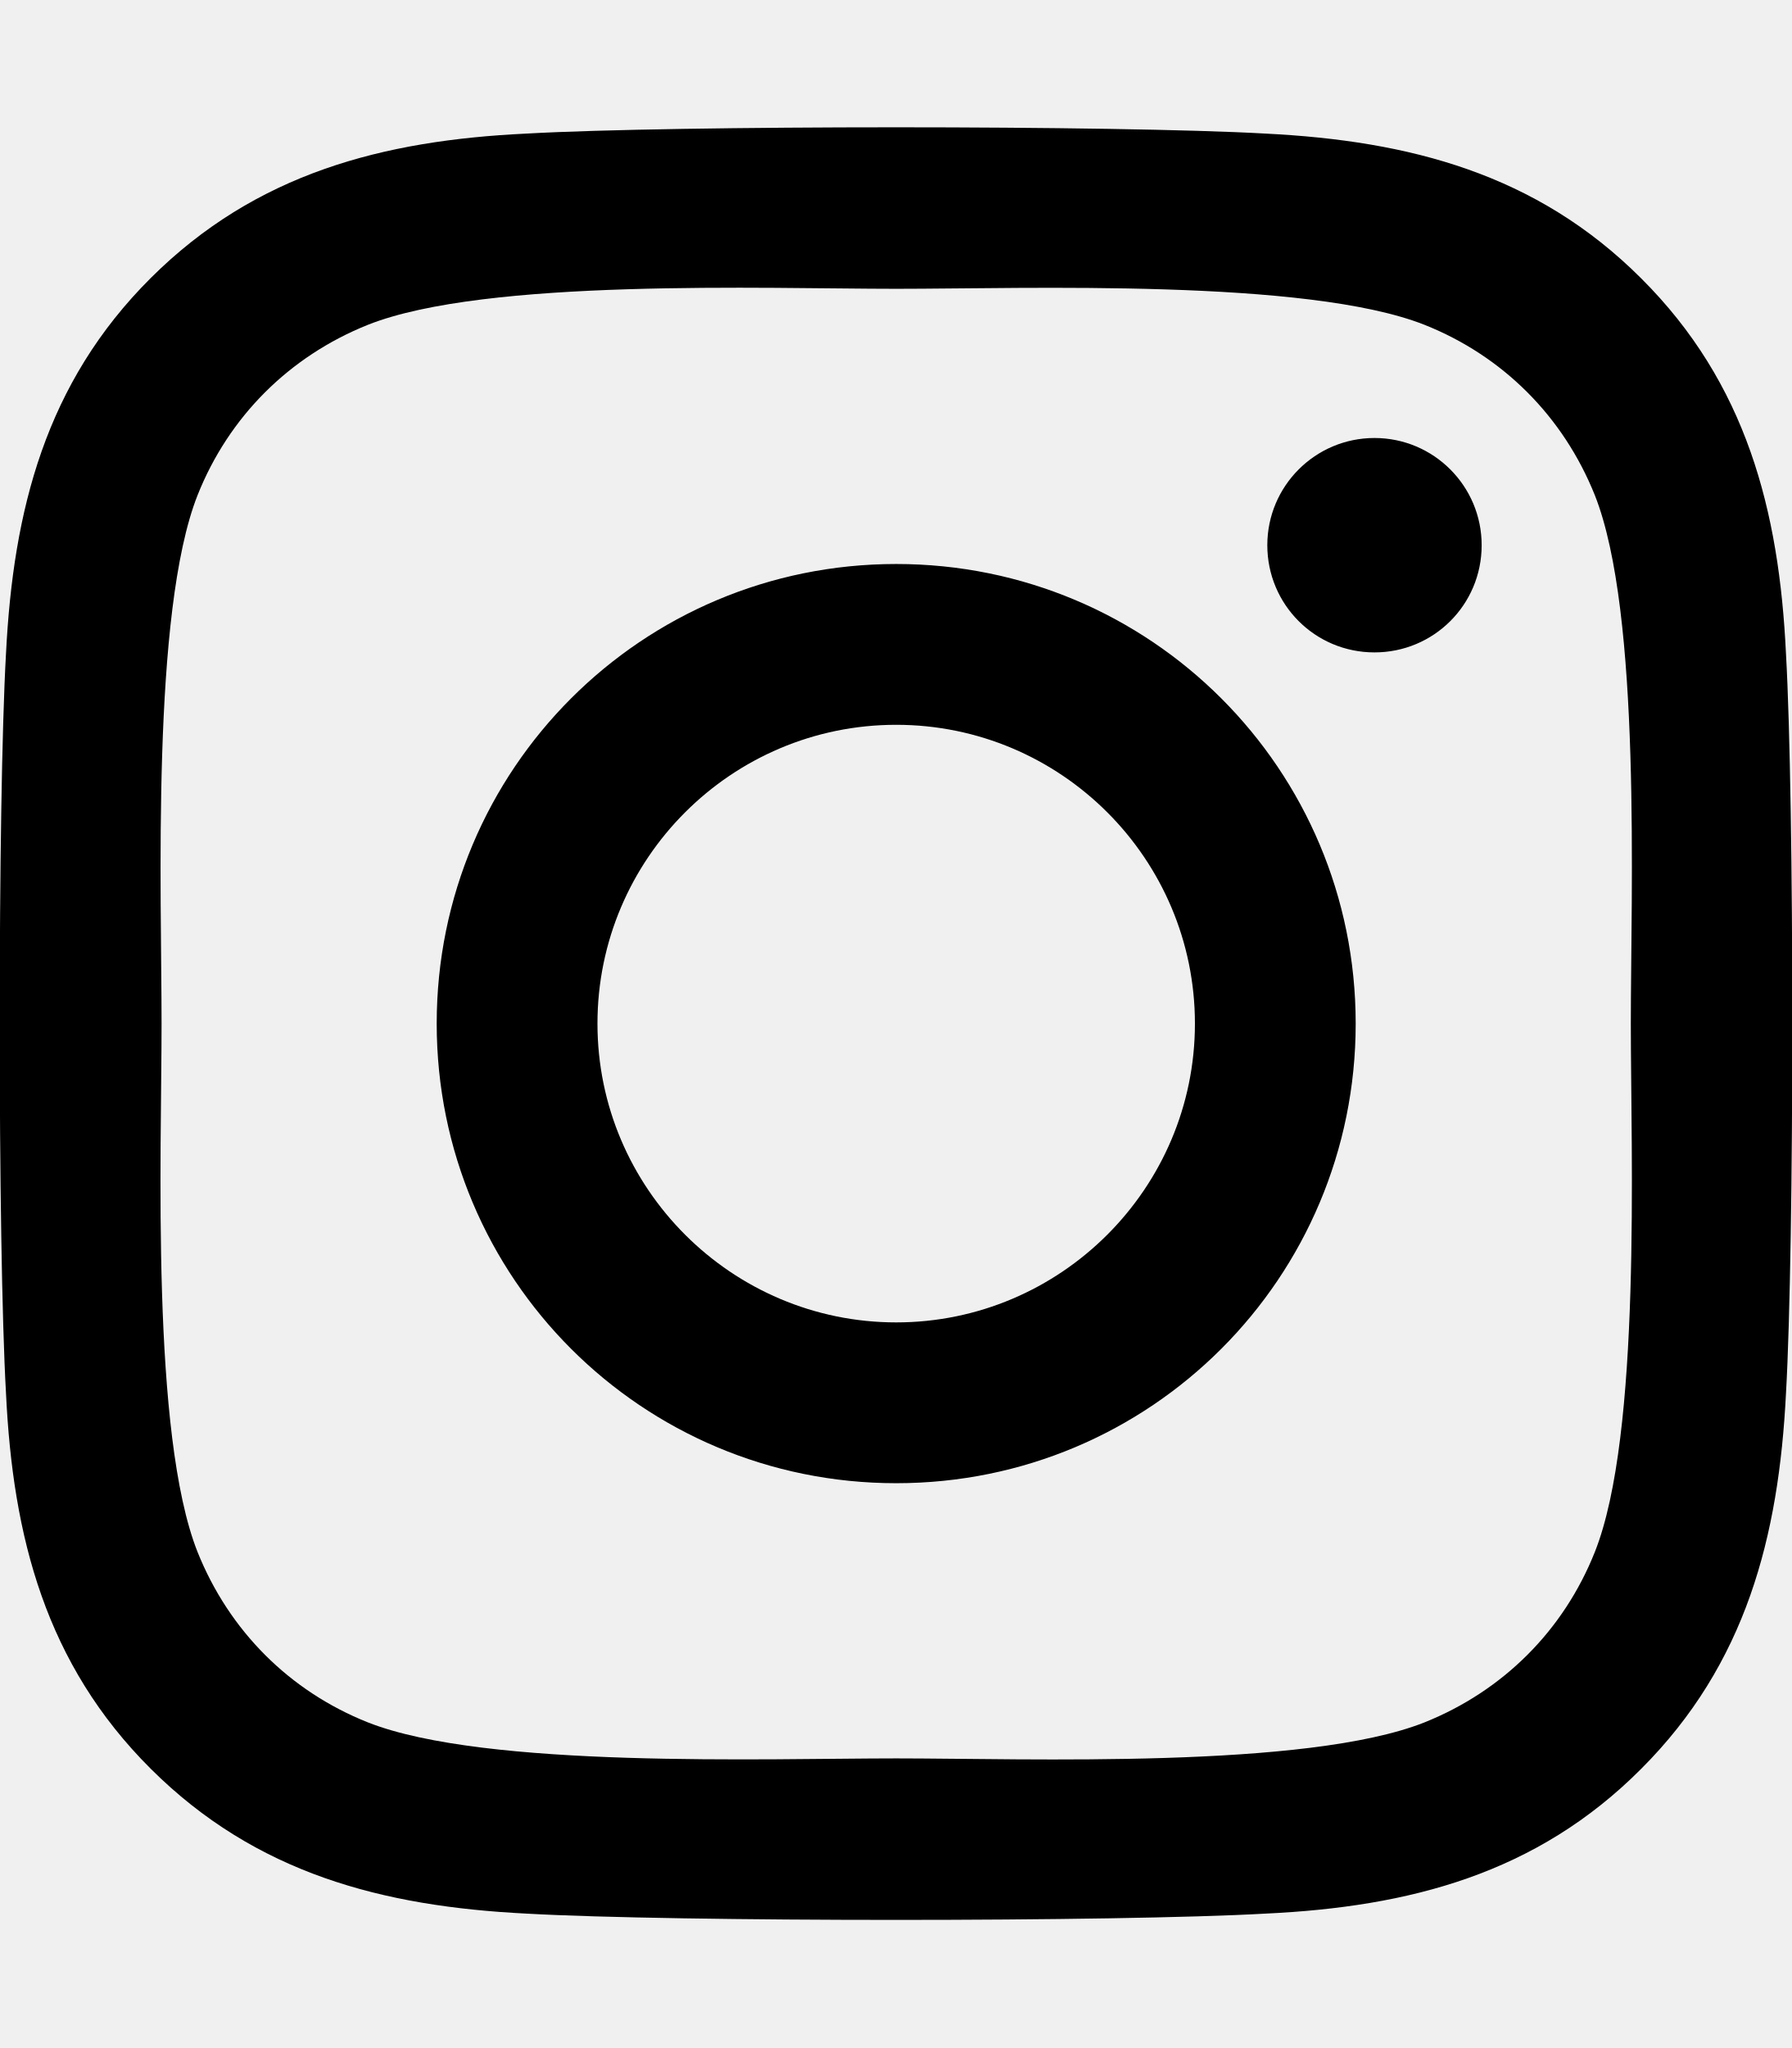
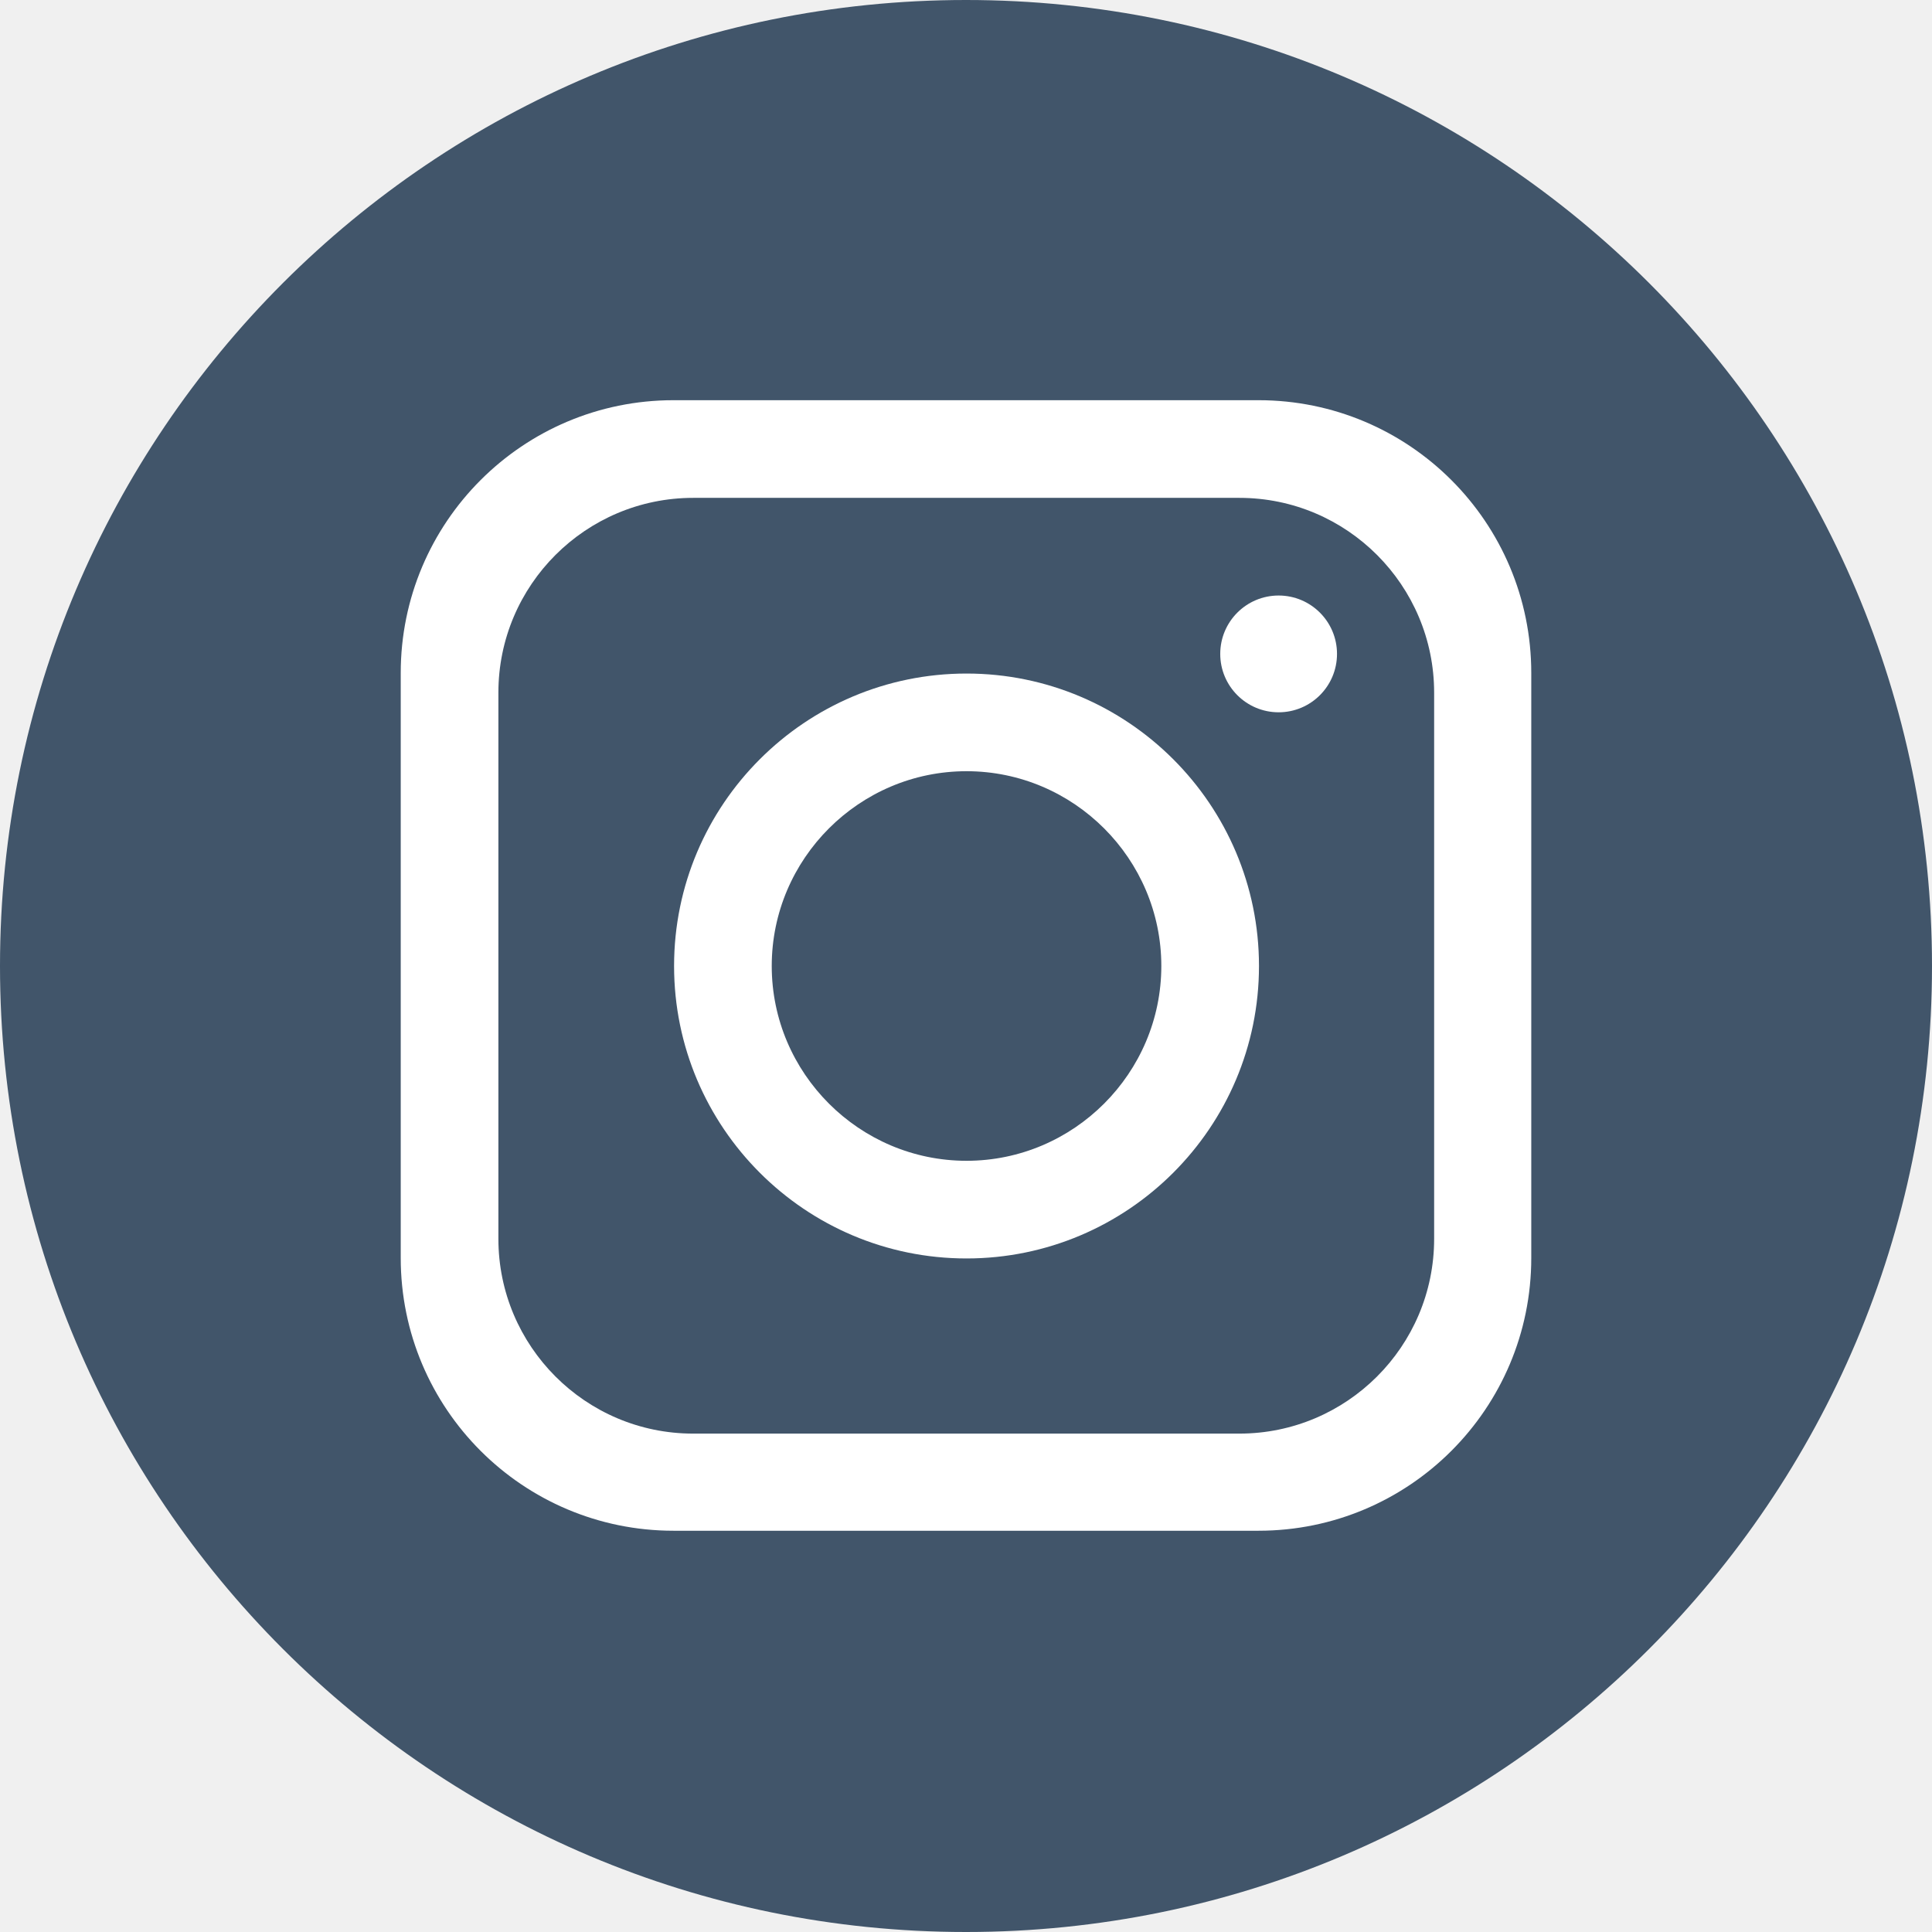
- <svg xmlns="http://www.w3.org/2000/svg" viewBox="0 0 448 512">
-   <path d="M224.1 141c-63.6 0-114.9 51.3-114.9 114.9s51.3 114.9 114.9 114.9S339 319.5 339 255.9 287.7 141 224.1 141zm0 189.6c-41.1 0-74.7-33.5-74.7-74.7s33.5-74.7 74.7-74.7 74.7 33.5 74.7 74.7-33.6 74.7-74.7 74.7zm146.4-194.3c0 14.9-12 26.8-26.8 26.8-14.9 0-26.8-12-26.8-26.8s12-26.8 26.8-26.8 26.8 12 26.8 26.8zm76.1 27.2c-1.7-35.9-9.9-67.7-36.2-93.9-26.2-26.2-58-34.4-93.9-36.2-37-2.1-147.9-2.1-184.9 0-35.8 1.7-67.6 9.9-93.9 36.1s-34.4 58-36.2 93.9c-2.1 37-2.1 147.9 0 184.9 1.7 35.9 9.9 67.7 36.2 93.9s58 34.4 93.9 36.2c37 2.1 147.9 2.1 184.9 0 35.9-1.7 67.7-9.9 93.9-36.2 26.2-26.2 34.4-58 36.2-93.9 2.1-37 2.1-147.8 0-184.8zM398.8 388c-7.8 19.6-22.9 34.7-42.6 42.6-29.5 11.7-99.5 9-132.1 9s-102.7 2.6-132.1-9c-19.6-7.8-34.7-22.9-42.6-42.6-11.7-29.5-9-99.5-9-132.1s-2.6-102.7 9-132.1c7.8-19.6 22.9-34.7 42.6-42.6 29.5-11.7 99.5-9 132.1-9s102.7-2.6 132.1 9c19.6 7.8 34.7 22.9 42.6 42.6 11.7 29.5 9 99.5 9 132.1s2.7 102.7-9 132.1z" />
+ <svg xmlns="http://www.w3.org/2000/svg" id="Calque_2" data-name="Calque 2" viewBox="0 0 36.4 36.4">
+   <defs>
+     <style>
+       .cls-1 {
+         fill: #fff;
+       }
+ 
+       .cls-2 {
+         fill: #41556a;
+       }
+     </style>
+   </defs>
+   <g id="MENU_fond_gris" data-name="MENU fond gris">
+     <g>
+       <path class="cls-2" d="M36.4,18.2c0,10.05-8.15,18.2-18.2,18.2h0C8.15,36.4,0,28.25,0,18.2h0C0,8.15,8.15,0,18.2,0h0c10.05,0,18.2,8.15,18.2,18.2h0Z" />
+       <g>
+         <path class="cls-1" d="M23.71,7.54h-11.02c-2.84,0-5.14,2.3-5.14,5.14v11.02c0,2.84,2.3,5.14,5.14,5.14h11.02c2.84,0,5.14-2.3,5.14-5.14v-11.02c0-2.84-2.3-5.14-5.14-5.14ZM27.02,23.34c0,2.03-1.65,3.67-3.67,3.67h-10.29c-2.03,0-3.67-1.65-3.67-3.67v-10.29c0-2.03,1.65-3.67,3.67-3.67h10.29c2.03,0,3.67,1.65,3.67,3.67v10.29Z" />
+         <path class="cls-1" d="M18.21,12.69c-3.04,0-5.51,2.47-5.51,5.51s2.47,5.51,5.51,5.51,5.51-2.47,5.51-5.51-2.47-5.51-5.51-5.51ZM18.21,21.87c-2.02,0-3.67-1.65-3.67-3.67s1.65-3.67,3.67-3.67,3.67,1.65,3.67,3.67-1.65,3.67-3.67,3.67Z" />
+         <circle class="cls-1" cx="24.09" cy="12.32" r="1.1" />
+       </g>
+     </g>
+   </g>
</svg>
